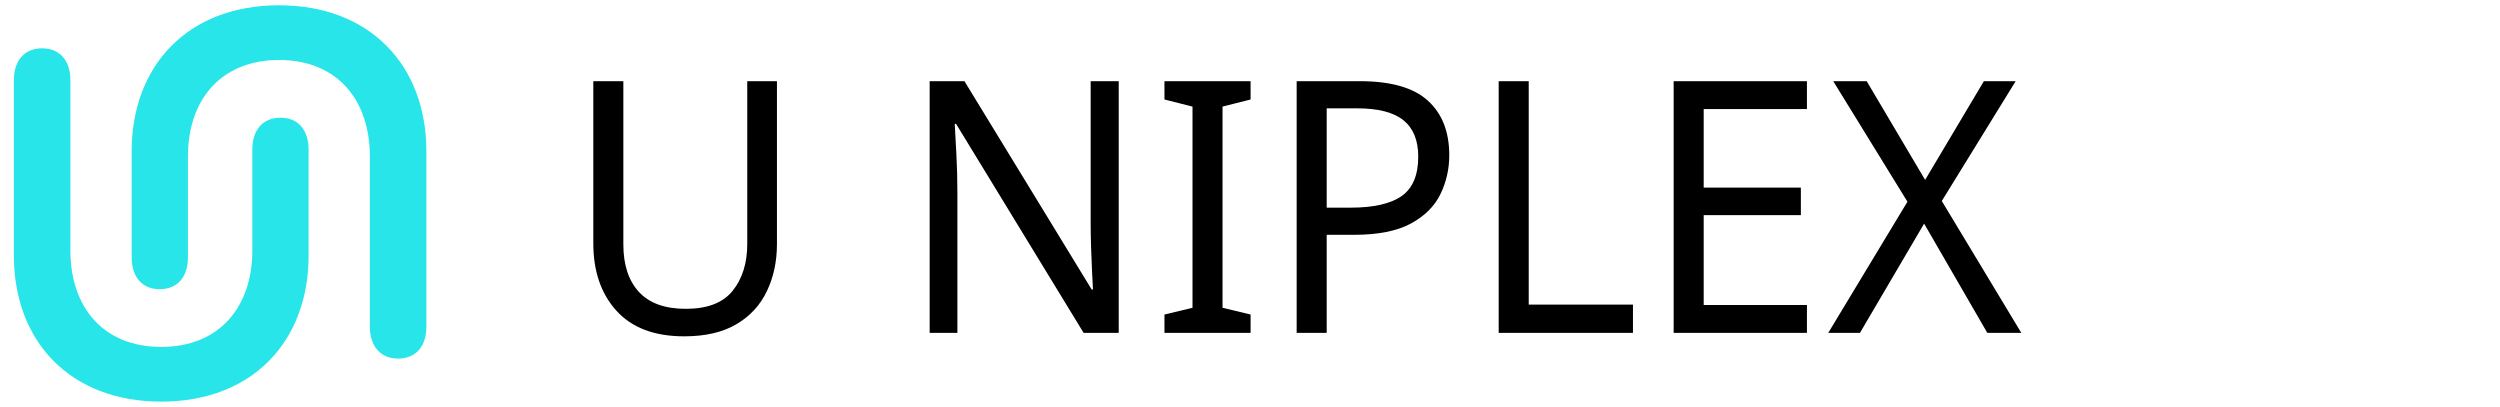
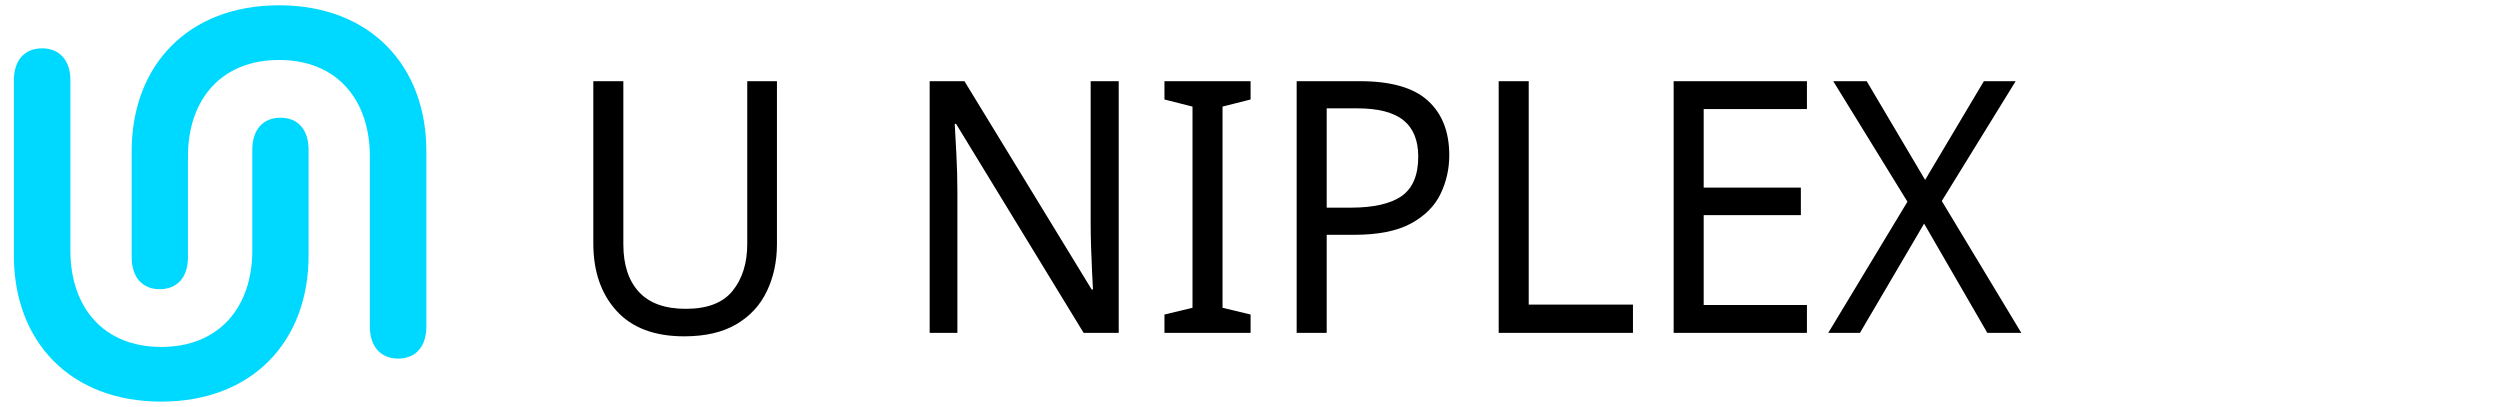
<svg xmlns="http://www.w3.org/2000/svg" width="100%" height="100%" viewBox="0 0 2605 424" version="1.1" xml:space="preserve" style="fill-rule:evenodd;clip-rule:evenodd;stroke-linejoin:round;stroke-miterlimit:2;">
  <g id="Artboard1" transform="matrix(0.895805,0,0,0.385104,-1109.006,15.01907)">
    <rect x="1238" y="-39" width="2908" height="1101" style="fill:none;" />
    <g transform="matrix(1.323022,0,0,3.079644,-884.704,-604.229)">
      <g transform="matrix(6.903823,0,0,6.899075,-5033.543,-12019.068)">
        <g transform="matrix(0.9,0,0,0.95,103.3225,90.55575)">
          <g transform="matrix(47.24958,0,0,47.24958,1309.298,1811.115)">
                    </g>
          <text x="1033.225px" y="1811.115px" style="font-family:'SFPro-Regular', 'SF Pro';font-size:47.25px;">U<tspan x="1080.491px 1127.987px 1153.059px 1195.502px 1234.763px 1275.338px " y="1811.115px 1811.115px 1811.115px 1811.115px 1811.115px 1811.115px ">NIPLEX</tspan>
          </text>
        </g>
      </g>
      <g transform="matrix(3.340601,0,0,3.287512,-2448.233,-6340.468)">
        <g transform="matrix(3.197937,0,0,3.35062,-2096.208,-3978.306)">
-           <path d="M1048.112,1811.641C1055.629,1811.641 1060.239,1806.819 1060.239,1800.003L1060.239,1791.539C1060.239,1789.96 1059.367,1788.996 1057.934,1788.996C1056.48,1788.996 1055.608,1789.96 1055.608,1791.539L1055.608,1799.586C1055.608,1804.101 1052.888,1807.279 1048.112,1807.279C1043.337,1807.279 1040.637,1804.101 1040.637,1799.586L1040.637,1786.004C1040.637,1784.426 1039.745,1783.461 1038.312,1783.461C1036.858,1783.461 1035.986,1784.426 1035.986,1786.004L1035.986,1800.003C1035.986,1806.819 1040.596,1811.641 1048.112,1811.641Z" style="fill:rgb(40,229,233);fill-rule:nonzero;" />
+           <path d="M1048.112,1811.641C1055.629,1811.641 1060.239,1806.819 1060.239,1800.003L1060.239,1791.539C1060.239,1789.96 1059.367,1788.996 1057.934,1788.996C1056.48,1788.996 1055.608,1789.96 1055.608,1791.539L1055.608,1799.586C1055.608,1804.101 1052.888,1807.279 1048.112,1807.279C1043.337,1807.279 1040.637,1804.101 1040.637,1799.586L1040.637,1786.004C1040.637,1784.426 1039.745,1783.461 1038.312,1783.461C1036.858,1783.461 1035.986,1784.426 1035.986,1786.004L1035.986,1800.003C1035.986,1806.819 1040.596,1811.641 1048.112,1811.641Z" style="fill:rgb(0,217,255);fill-rule:nonzero;" />
        </g>
        <g transform="matrix(-3.197937,-0,0,-3.35062,4638.387,8056.016)">
-           <path d="M1048.112,1811.641C1055.629,1811.641 1060.239,1806.819 1060.239,1800.003L1060.239,1791.539C1060.239,1789.96 1059.367,1788.996 1057.934,1788.996C1056.48,1788.996 1055.608,1789.96 1055.608,1791.539L1055.608,1799.586C1055.608,1804.101 1052.888,1807.279 1048.112,1807.279C1043.337,1807.279 1040.637,1804.101 1040.637,1799.586L1040.637,1786.004C1040.637,1784.426 1039.745,1783.461 1038.312,1783.461C1036.858,1783.461 1035.986,1784.426 1035.986,1786.004L1035.986,1800.003C1035.986,1806.819 1040.596,1811.641 1048.112,1811.641Z" style="fill:rgb(40,229,233);fill-rule:nonzero;" />
+           <path d="M1048.112,1811.641C1055.629,1811.641 1060.239,1806.819 1060.239,1800.003L1060.239,1791.539C1060.239,1789.96 1059.367,1788.996 1057.934,1788.996C1056.48,1788.996 1055.608,1789.96 1055.608,1791.539L1055.608,1799.586C1055.608,1804.101 1052.888,1807.279 1048.112,1807.279C1043.337,1807.279 1040.637,1804.101 1040.637,1799.586L1040.637,1786.004C1040.637,1784.426 1039.745,1783.461 1038.312,1783.461C1036.858,1783.461 1035.986,1784.426 1035.986,1786.004L1035.986,1800.003C1035.986,1806.819 1040.596,1811.641 1048.112,1811.641Z" style="fill:rgb(0,217,255);fill-rule:nonzero;" />
        </g>
      </g>
    </g>
  </g>
</svg>
